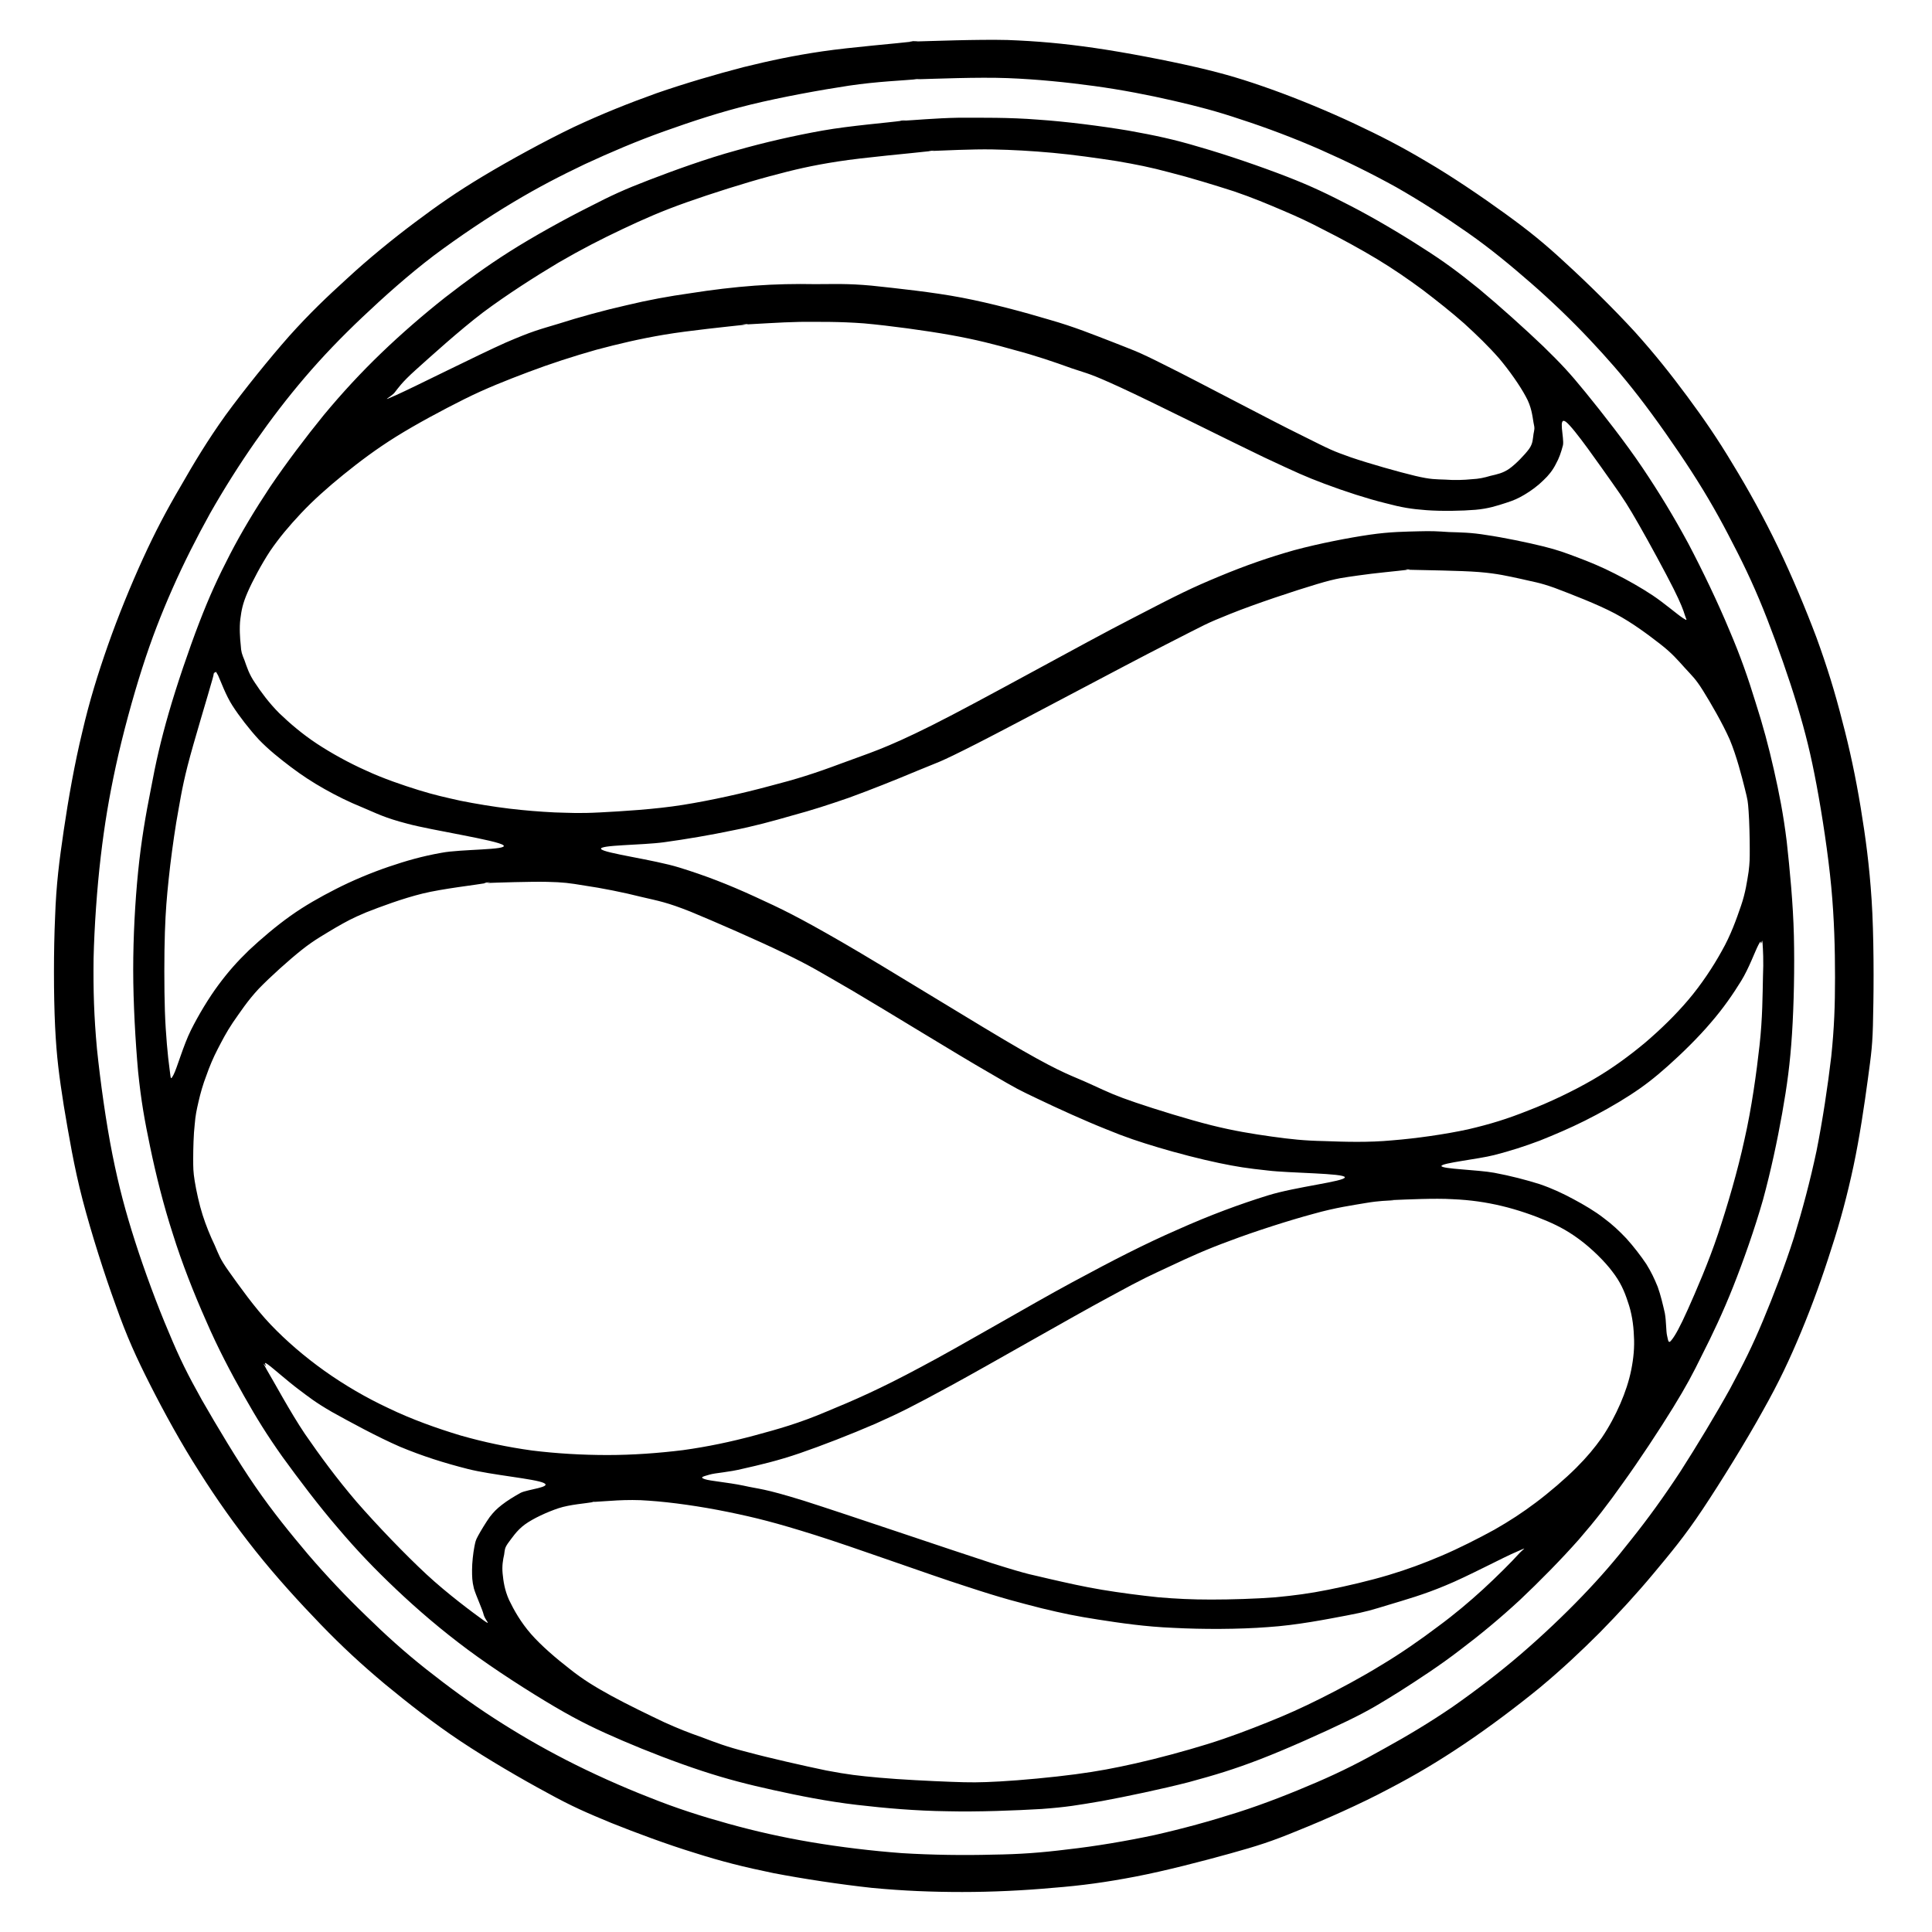
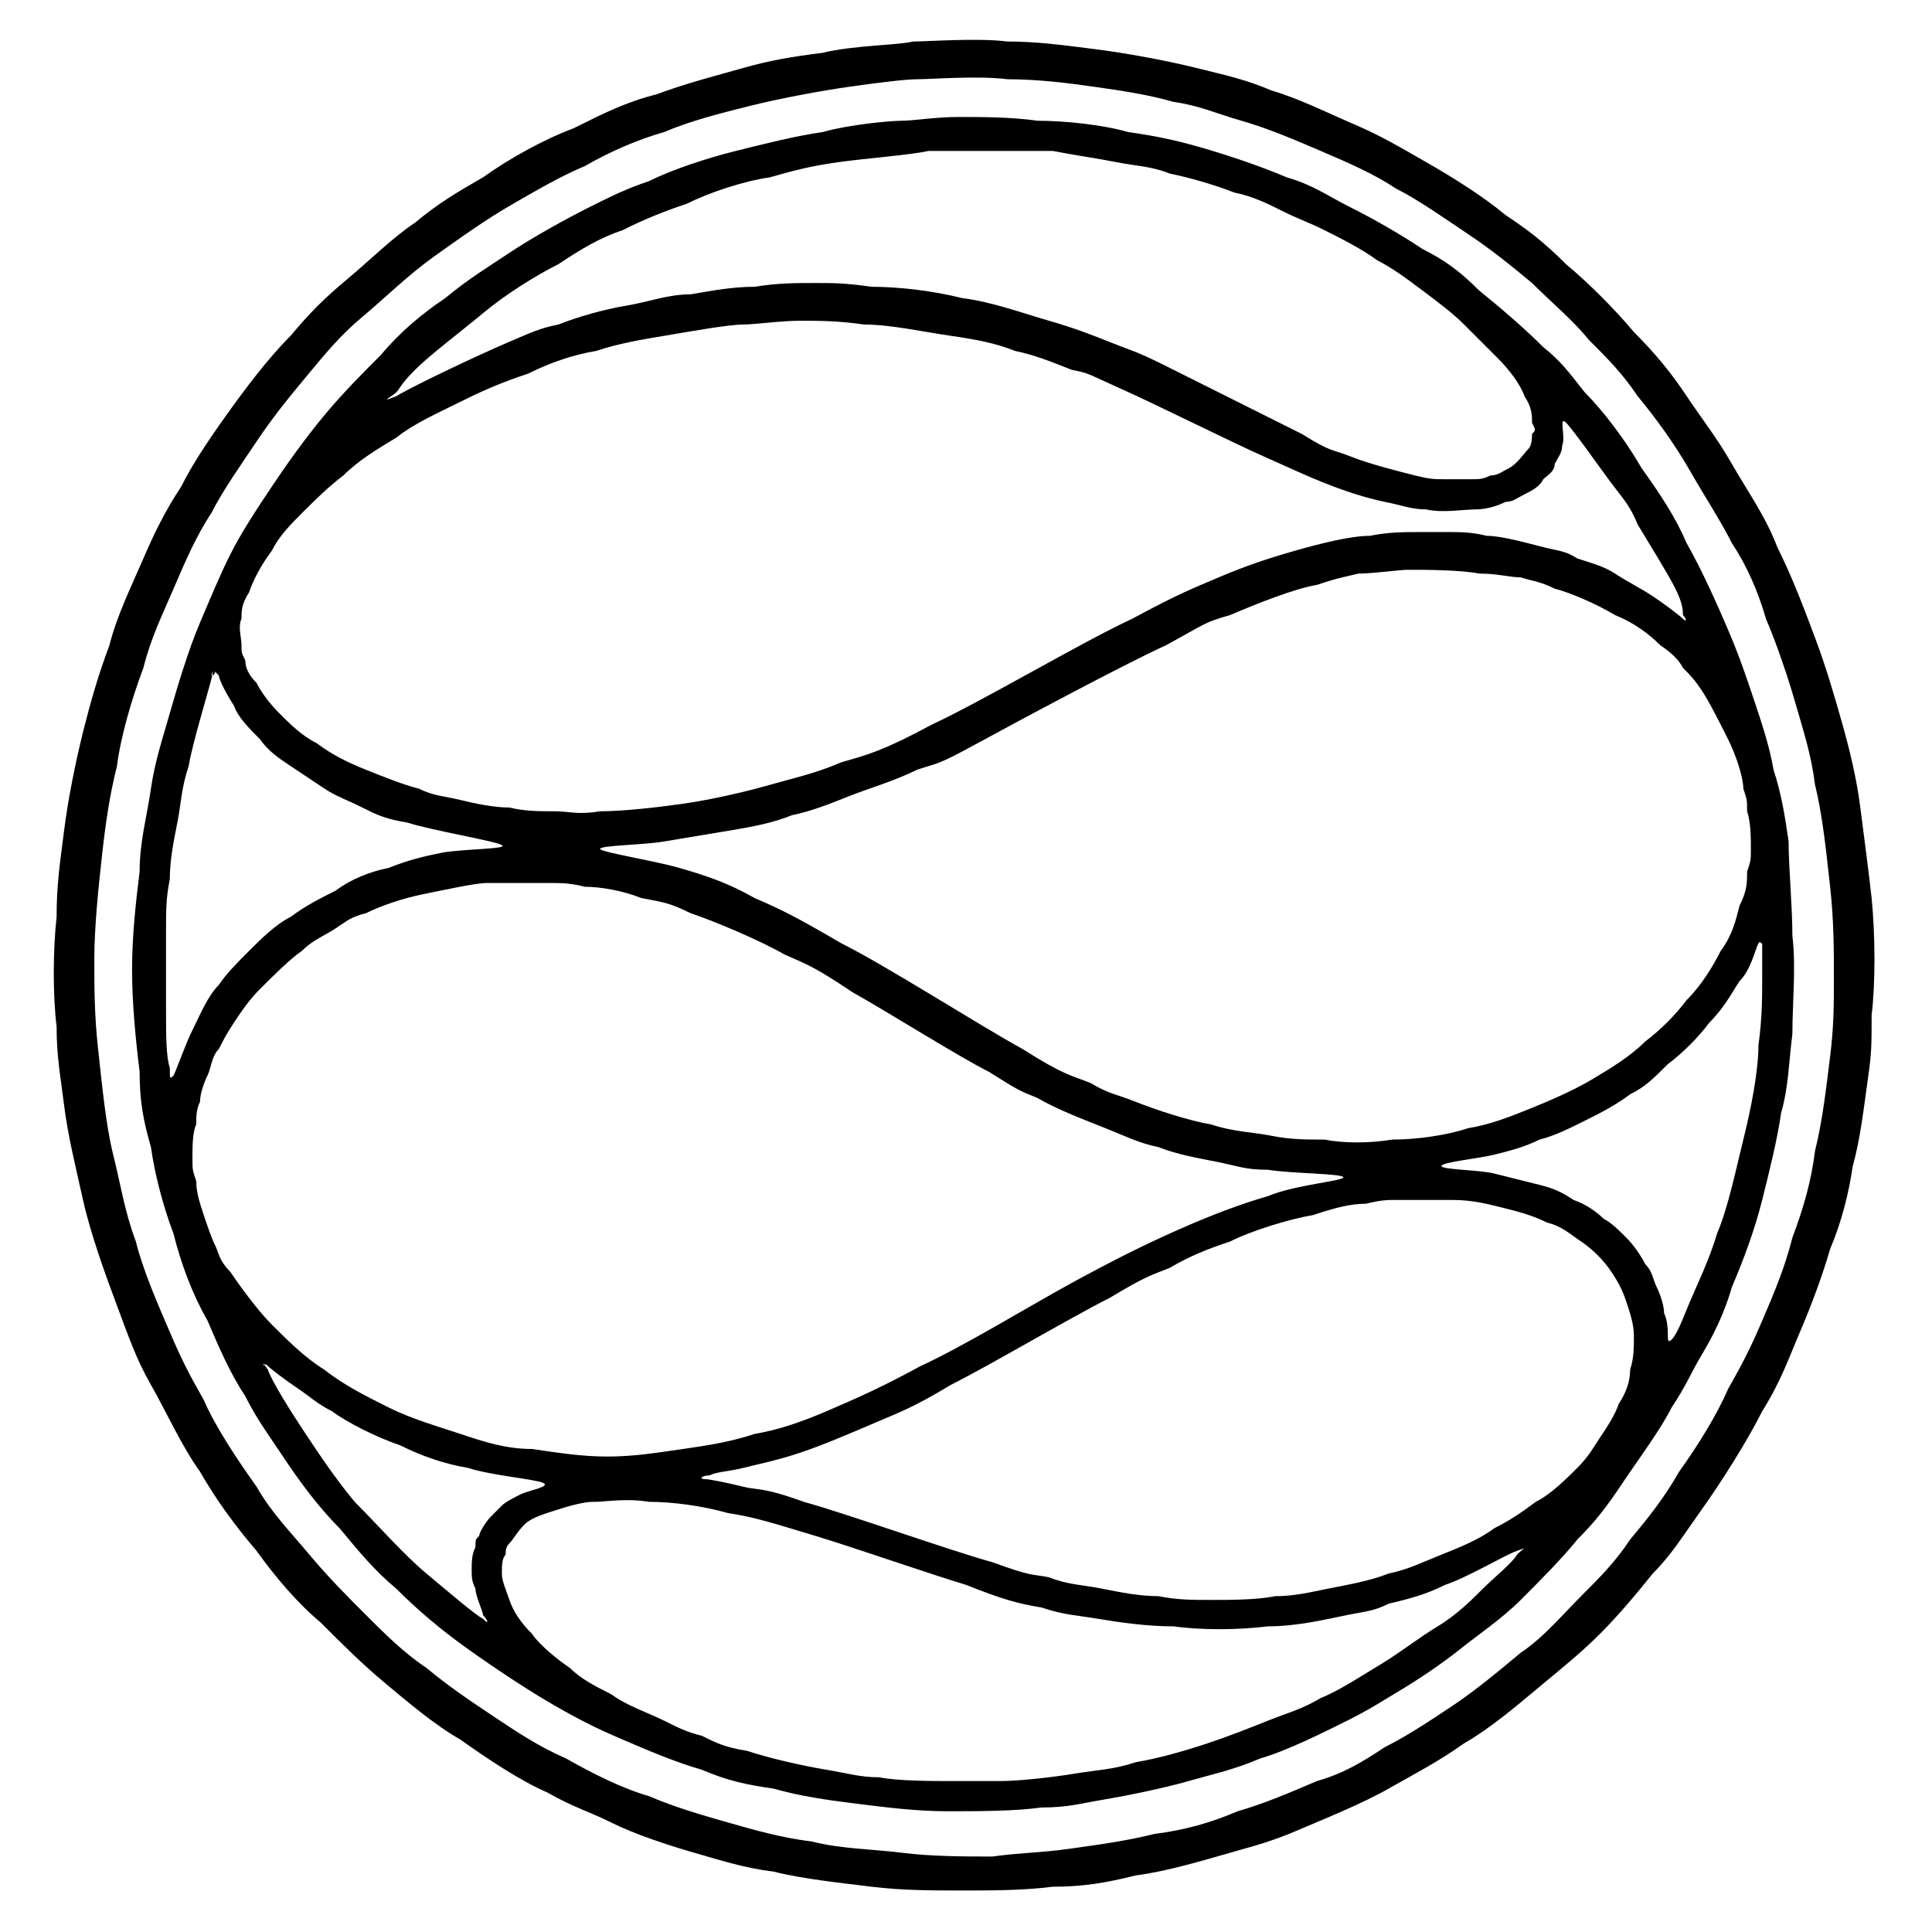
<svg xmlns="http://www.w3.org/2000/svg" viewBox="0 0 512 512">
-   <path fill="currentColor" fill-rule="evenodd" d="M242.3 11C246.5 10.9 259.1 10.4 267 10.6C274.9 10.9 281.7 11.5 290 12.7C298.3 13.9 309.2 16 317 17.8C324.8 19.6 330 21.2 337 23.7C344 26.2 352.2 29.6 359 32.8C365.8 36 371.3 38.8 378 42.8C384.7 46.7 392.8 52.2 399 56.7C405.2 61.2 409.3 64.5 415 69.8C420.7 75 427.9 82.1 433.3 88C438.6 93.9 442.8 99.2 447.1 105C451.4 110.8 455.2 116.3 459.2 123C463.3 129.7 467.5 137.3 471.2 145C474.9 152.7 478.5 161.3 481.4 169C484.2 176.7 486.3 183.5 488.2 191C490.2 198.5 491.8 206.1 493.1 214C494.4 221.9 495.4 229.3 496 238.5C496.6 247.6 496.6 261.1 496.4 269C496.3 276.9 495.9 279.3 495 286C494.1 292.7 492.8 301.5 491.2 309C489.6 316.5 487.7 323.7 485.3 331C483 338.3 480.3 345.8 477.3 353C474.3 360.2 471.5 366.2 467.1 374C462.8 381.8 456 392.8 451.2 400C446.4 407.2 442.7 411.6 438.2 417C433.7 422.4 429 427.5 424 432.6C419 437.6 414 442.3 408 447.3C402 452.2 394.7 457.7 388 462.2C381.3 466.7 375.3 470.3 368 474.1C360.7 478 351 482.3 344 485.1C337 488 333.2 489.2 326 491.2C318.8 493.2 308.8 495.8 301 497.3C293.2 498.8 286.7 499.7 279 500.3C271.3 501 263 501.4 255 501.4C247 501.4 239.3 501.1 231 500.3C222.7 499.4 212.8 497.9 205 496.4C197.2 494.8 191.2 493.3 184 491C176.8 488.8 168.5 485.7 162 483.1C155.5 480.4 151.7 478.8 145 475.1C138.3 471.5 129.2 466.2 122 461.4C114.8 456.6 108.2 451.4 102 446.3C95.8 441.1 90.7 436.4 85 430.5C79.3 424.6 73.1 417.8 67.7 411C62.3 404.2 57.4 397.3 52.8 390C48.1 382.7 43.5 374.3 39.8 367C36.1 359.7 33.6 354.2 30.7 346C27.7 337.8 24.2 326.8 21.9 318C19.6 309.2 18.2 300.7 16.9 293C15.7 285.3 15 280.3 14.6 272C14.2 263.7 14.2 251.7 14.6 243C14.9 234.3 15.7 228.2 16.9 220C18.1 211.8 19.8 202.2 21.8 194C23.7 185.8 25.9 178.7 28.6 171C31.3 163.3 34.7 155 37.9 148C41.1 141 44.1 135.3 47.8 129C51.4 122.7 55 116.7 59.8 110C64.7 103.3 71.4 95 76.7 89C82.1 83 86.5 78.8 92 73.8C97.5 68.7 104 63.4 110 58.9C116 54.4 121 50.9 128 46.7C135 42.5 144.3 37.4 152 33.7C159.7 30.1 166.5 27.4 174 24.7C181.5 22.1 189.7 19.7 197 17.8C204.3 16 210.5 14.7 218 13.6C225.5 12.5 237.9 11.5 242 11C246.1 10.6 238.2 11.1 242.3 11ZM243.4 21C247.4 20.9 259.2 20.4 267 20.7C274.8 21 282.7 21.8 290 22.8C297.3 23.8 304.5 25.2 311 26.7C317.5 28.2 322.5 29.5 329 31.7C335.5 33.8 343.2 36.7 350 39.7C356.8 42.7 363.5 46 370 49.6C376.5 53.3 383 57.5 389 61.7C395 65.9 400.3 70.3 405.7 75C411.1 79.7 416.6 85 421.3 90C426 95 429.7 99.2 434.2 105C438.7 110.8 444.1 118.5 448.3 125C452.5 131.5 455.9 137.5 459.2 144C462.6 150.5 465.5 156.8 468.3 164C471.1 171.2 474.1 179.7 476.3 187C478.5 194.3 479.9 200 481.4 208C482.9 216 484.5 226.5 485.3 235C486.1 243.5 486.3 251.5 486.3 259C486.3 266.5 486.1 272.3 485.3 280C484.4 287.7 483 297 481.4 305C479.7 313 477.7 320.5 475.4 328C473 335.5 470 343.3 467.2 350C464.4 356.7 462.1 361.3 458.5 368C454.8 374.7 449.6 383.3 445.3 390C440.9 396.7 436.7 402.5 432.3 408C428 413.5 424.2 417.9 419.3 423C414.4 428.1 408.7 433.5 403 438.4C397.3 443.3 391 448.1 385 452.3C379 456.4 373 460 367 463.3C361 466.7 355.5 469.5 349 472.3C342.5 475.1 335.2 478 328 480.3C320.8 482.6 313.5 484.6 306 486.3C298.5 487.9 290.2 489.3 283 490.1C275.8 491 270.3 491.4 263 491.5C255.7 491.7 247 491.6 239 491.1C231 490.5 222.7 489.5 215 488.2C207.3 486.9 200.2 485.3 193 483.3C185.8 481.3 179.2 479.2 172 476.3C164.8 473.5 156.8 469.9 150 466.4C143.2 462.9 137.2 459.4 131 455.4C124.8 451.4 118.7 446.9 113 442.4C107.3 437.9 102.2 433.3 97 428.2C91.8 423.2 86.6 417.7 81.7 412C76.9 406.3 72.4 400.8 67.7 394C63 387.2 57.4 377.8 53.5 371C49.7 364.2 47.6 360 44.7 353C41.7 346 38.3 336.8 35.8 329C33.3 321.2 31.5 314.5 29.8 306C28.1 297.5 26.6 286.7 25.7 278C24.9 269.3 24.7 262.5 24.8 254C25 245.5 25.7 235.5 26.7 227C27.7 218.5 28.9 211.3 30.7 203C32.5 194.7 35.2 184.8 37.7 177C40.2 169.2 42.7 162.8 45.7 156C48.7 149.2 52.1 142.5 55.7 136C59.4 129.5 63.5 123 67.7 117C71.9 111 76.1 105.5 80.8 100C85.5 94.5 90.4 89.4 96.1 84C101.8 78.6 108.3 72.8 115 67.7C121.7 62.7 129.3 57.6 136 53.6C142.7 49.6 148.3 46.7 155 43.5C161.7 40.4 168.7 37.4 176 34.8C183.3 32.2 190.8 29.7 199 27.7C207.2 25.7 217.7 23.8 225 22.7C232.3 21.6 239.9 21.3 243 21C246.1 20.8 239.4 21.1 243.4 21ZM239.2 32C241.7 31.9 248 31.3 254 31.2C260 31.2 267.5 31.1 275 31.7C282.5 32.2 291.8 33.4 299 34.6C306.2 35.9 311 36.9 318 39C325 41 334.3 44.2 341 46.8C347.7 49.4 352 51.5 358 54.6C364 57.7 371.3 62 377 65.7C382.7 69.3 386.7 72.3 392 76.6C397.3 81 404.3 87.3 409 91.8C413.7 96.4 415.8 98.6 420.2 104C424.6 109.4 430.8 117.3 435.3 124C439.8 130.7 443.5 136.8 447.4 144C451.2 151.2 455.4 160 458.3 167C461.3 174 463.3 179.8 465.2 186C467.2 192.2 468.7 197.8 470.1 204C471.5 210.2 472.6 215.7 473.5 223C474.3 230.3 475.2 239.5 475.4 248C475.6 256.5 475.4 266.2 474.9 274C474.4 281.8 473.6 287.7 472.3 295C471 302.3 469.3 310.3 467.2 318C465 325.7 462 334.2 459.3 341C456.6 347.8 453.8 353.7 451.1 359C448.5 364.3 446.9 367.3 443.4 373C439.9 378.7 434.3 387.2 430.1 393C426 398.8 422.9 402.8 418.4 408C413.8 413.2 408 419.1 402.8 424C397.5 428.9 392.3 433.2 387 437.2C381.7 441.3 376 445 371 448.2C366 451.3 363.2 453.1 357 456.1C350.8 459.1 341 463.5 334 466.2C327 468.9 322 470.4 315 472.3C308 474.1 298.5 476.1 292 477.3C285.5 478.4 282.8 478.9 276 479.4C269.2 479.8 259.2 480.2 251 480C242.8 479.9 234.7 479.2 227 478.3C219.3 477.4 211.8 475.9 205 474.4C198.2 472.9 192.7 471.5 186 469.3C179.3 467.1 171.5 464.1 165 461.3C158.5 458.5 153.8 456.3 147 452.3C140.2 448.3 131 442.4 124 437.2C117 432 110.7 426.6 105 421.2C99.3 415.8 94.6 410.9 89.6 405C84.5 399.1 79 391.8 74.8 386C70.7 380.2 68.1 376 64.7 370C61.3 364 57.7 357.2 54.6 350C51.4 342.8 48.2 334.7 45.8 327C43.3 319.3 41.3 311.2 39.8 304C38.3 296.8 37.4 291.8 36.6 284C35.9 276.2 35.3 265.8 35.3 257C35.3 248.2 35.8 239 36.6 231C37.4 223 38.6 216 40 209C41.3 202 42.6 196.3 44.7 189C46.8 181.7 50.1 172 52.8 165C55.5 158 57.8 153 60.9 147C64 141 67.5 135.2 71.6 129C75.8 122.8 81 115.9 85.8 110C90.7 104.1 95.6 98.8 101 93.6C106.4 88.4 112.3 83.3 118 78.8C123.7 74.4 128.7 70.7 135 66.7C141.3 62.7 149.8 58 156 54.9C162.2 51.7 165.5 50.2 172 47.7C178.5 45.2 187.3 42 195 39.9C202.7 37.7 210.7 35.9 218 34.6C225.3 33.3 235.5 32.5 239 32C242.5 31.6 236.7 32.1 239.2 32ZM247 40C249.8 39.9 257.7 39.5 263 39.6C268.3 39.7 273.5 40 279 40.5C284.5 41 290.8 41.9 296 42.7C301.2 43.6 304.8 44.3 310 45.7C315.2 47 322 49.1 327 50.7C332 52.4 336 54.1 340 55.8C344 57.5 346.8 58.8 351 61C355.2 63.1 360.7 66.1 365 68.7C369.3 71.3 373.2 74 377 76.8C380.8 79.7 384.6 82.7 388 85.7C391.4 88.8 394.5 91.8 397.3 95C400 98.2 402.8 102.2 404.3 105C405.9 107.8 406.1 110.3 406.4 112C406.8 113.7 406.6 113.8 406.4 115C406.2 116.2 406.3 117.5 405.2 119C404.1 120.5 401.7 123 400 124.2C398.3 125.4 396.7 125.7 395 126.1C393.3 126.6 392 126.9 390 127C388 127.2 385.5 127.3 383 127.1C380.5 127 379.2 127.1 375 126.1C370.8 125.1 363 122.9 358 121.2C353 119.4 353.2 119.5 345 115.4C336.8 111.4 317.3 101 309 96.9C300.7 92.7 300.2 92.8 295 90.7C289.8 88.7 284.7 86.6 278 84.7C271.3 82.7 262.8 80.4 255 78.9C247.2 77.4 237.5 76.4 231 75.7C224.5 75.1 221.2 75.3 216 75.3C210.8 75.2 205.5 75.3 200 75.7C194.5 76.1 188.7 76.8 183 77.7C177.3 78.5 171.8 79.5 166 80.9C160.2 82.2 153.3 84.1 148 85.8C142.7 87.4 141.2 87.7 134 90.8C126.8 94 109.9 102.5 105 104.7C100.1 106.9 103.8 105.1 104.6 104C105.5 102.9 106.3 101.5 110.2 98C114.1 94.5 121.7 87.6 128 82.8C134.3 78.1 141.8 73.3 148 69.6C154.2 66 159.3 63.4 165 60.7C170.7 58 175.5 55.9 182 53.6C188.5 51.3 197.3 48.5 204 46.7C210.7 44.9 215 43.9 222 42.8C229 41.7 241.8 40.6 246 40.1C250.2 39.7 244.1 40.1 247 40ZM197.4 86C199.9 85.9 206.7 85.4 212 85.3C217.3 85.3 222.3 85.2 229 85.7C235.7 86.3 245.3 87.6 252 88.8C258.7 90 263.7 91.3 269 92.8C274.3 94.2 279.3 95.9 284 97.6C288.7 99.2 288.5 98.8 297 102.7C305.5 106.6 326 116.9 335 121.2C344 125.4 345.7 126.2 351 128.2C356.3 130.2 362.5 132.2 367 133.3C371.5 134.5 374 134.9 378 135.2C382 135.5 387.5 135.4 391 135.1C394.5 134.8 396.8 134 399 133.3C401.2 132.6 402.3 132.1 404 131.1C405.7 130.1 407.6 128.7 409 127.3C410.4 126 411.5 124.6 412.3 123C413.2 121.4 413.7 119.9 414.2 118C414.6 116.1 412.8 110.2 415 111.8C417.2 113.5 424.1 123.5 427.3 128C430.5 132.5 431.6 134.3 434.3 139C437 143.7 441.5 152 443.5 156C445.5 160 446.1 161.7 446.5 163C446.9 164.3 447.4 164.7 446 163.8C444.6 162.9 441 159.8 438 157.8C435 155.8 431.3 153.7 427.9 152C424.6 150.3 421.2 148.9 418 147.7C414.8 146.5 413 145.8 409 144.8C405 143.8 398.2 142.4 394 141.8C389.8 141.1 387 141.1 384 141C381 140.8 379.5 140.7 376 140.8C372.5 140.9 368.5 140.9 363 141.7C357.5 142.5 349.7 144 343 145.8C336.3 147.7 330.2 149.8 323 152.8C315.8 155.8 312.7 157.3 300 163.9C287.3 170.4 259.8 185.8 247 192.2C234.2 198.6 230.2 199.6 223 202.3C215.8 205 211 206.5 204 208.3C197 210.2 188.5 212.1 181 213.3C173.5 214.5 164.7 215 159 215.3C153.3 215.6 151 215.4 147 215.3C143 215.1 139.2 214.8 135 214.3C130.8 213.8 126 213 122 212.2C118 211.3 115.2 210.7 111 209.4C106.8 208.1 101.5 206.3 97 204.2C92.5 202.2 87.8 199.6 84 197.1C80.2 194.6 76.8 191.7 74 189C71.3 186.3 69.1 183.3 67.6 181C66 178.7 65.4 176.7 64.8 175C64.1 173.3 63.9 172.8 63.8 171C63.6 169.2 63.4 166.3 63.7 164C64 161.7 64.3 160 65.6 157C66.9 154 69.3 149.5 71.6 146C74 142.5 76.6 139.4 79.8 136C83 132.6 86.8 129.2 91 125.8C95.2 122.4 99.7 119 105 115.7C110.3 112.4 117.2 108.7 123 105.8C128.8 102.9 134.2 100.8 140 98.6C145.8 96.4 152 94.4 158 92.7C164 91.1 169.5 89.8 176 88.7C182.5 87.6 193.4 86.5 197 86.1C200.6 85.6 194.9 86.1 197.4 86ZM373.6 151C376.8 151.1 387.1 151.2 392 151.6C396.9 152 399.7 152.7 403 153.4C406.3 154.2 407.8 154.3 412 155.8C416.2 157.4 423.3 160.1 428 162.6C432.7 165.1 436.9 168.3 440 170.7C443.1 173.1 444.6 174.9 446.5 177C448.4 179.1 449.3 179.8 451.3 183C453.3 186.2 456.5 191.7 458.4 196C460.2 200.3 461.6 205.8 462.4 209C463.2 212.2 463.2 212.3 463.4 215C463.6 217.7 463.7 222.3 463.7 225C463.7 227.7 463.7 228.5 463.4 231C463 233.5 462.6 236.5 461.4 240C460.2 243.5 458.7 247.8 456.3 252C454 256.2 450.8 261 447.4 265C444 269 440.2 272.7 436 276.3C431.8 279.8 427.2 283.2 422 286.2C416.8 289.2 410.5 292.2 405 294.3C399.5 296.5 395 297.9 389 299.3C383 300.6 375.3 301.7 369 302.2C362.7 302.8 356.3 302.6 351 302.4C345.7 302.3 342 301.9 337 301.2C332 300.5 327 299.7 321 298.2C315 296.7 306.3 294 301 292.2C295.7 290.4 294 289.6 289 287.3C284 285 282 284.7 271 278.4C260 272.1 234.8 256.4 223 249.6C211.2 242.8 207.2 240.9 200 237.6C192.8 234.3 186.8 232 180 229.9C173.2 227.8 160 226.1 159.3 225C158.6 223.9 170.2 224 176 223.2C181.8 222.4 188.3 221.3 194 220.1C199.7 219 204.8 217.6 210 216.1C215.2 214.7 219.5 213.3 225 211.4C230.5 209.4 237.3 206.7 243 204.3C248.7 201.9 248 202.6 259 197C270 191.4 297.8 176.5 309 170.8C320.2 165.1 319.3 165.4 326 162.7C332.7 160 343.3 156.5 349 154.8C354.7 153.1 356 153.1 360 152.5C364 151.9 370.7 151.3 373 151C375.3 150.8 370.5 150.9 373.6 151ZM56.5 179C56.6 178.7 56.8 178.2 57 178.2C57.2 178.2 57 177.5 57.8 179C58.5 180.5 59.8 184.2 61.6 187C63.4 189.8 66.1 193.3 68.6 196C71.2 198.7 74.1 201 77 203.2C79.9 205.4 82.8 207.3 86 209.1C89.2 210.9 92.4 212.5 96.1 214C99.7 215.5 101.8 216.7 108 218.3C114.2 220 131.9 222.7 133.4 224C134.9 225.3 122.1 225 117 226C111.9 226.9 107.7 228.1 103 229.7C98.3 231.3 93.3 233.4 89 235.6C84.7 237.8 80.8 240 77 242.7C73.2 245.4 69.2 248.8 66 251.8C62.8 254.9 60.5 257.5 57.9 261C55.3 264.5 52.6 269 50.6 273C48.6 277 46.9 283.1 46 284.8C45.1 286.5 45.3 285.8 44.9 283C44.5 280.2 43.9 274 43.7 268C43.5 262 43.5 252.8 43.7 247C43.9 241.2 44.2 237.8 44.7 233C45.2 228.2 45.9 223 46.7 218C47.6 213 48.1 209.3 49.7 203C51.3 196.7 55.2 184 56.3 180C57.4 176 56.4 179.3 56.5 179ZM129.1 234C131.7 233.9 140.7 233.6 145 233.7C149.3 233.8 150.8 234 155 234.7C159.2 235.3 165.3 236.5 170 237.7C174.7 238.8 176.7 239.1 183 241.6C189.3 244.2 200.8 249.2 208 252.7C215.2 256.2 217 257.4 226 262.6C235 267.9 253.8 279.5 262 284.2C270.2 289 269.8 288.7 275 291.2C280.2 293.7 287.7 297.1 293 299.2C298.3 301.4 302 302.6 307 304.1C312 305.6 318.2 307.2 323 308.2C327.8 309.2 330.4 309.6 336 310.2C341.6 310.9 356.4 310.9 356.4 312C356.4 313.1 343.4 314.5 336 316.8C328.6 319.1 320.7 322 312 325.9C303.3 329.7 295.3 333.8 284 339.9C272.7 346 254.8 356.6 244 362.3C233.2 368.1 226.3 371.1 219 374.1C211.7 377.2 206.3 378.7 200 380.4C193.7 382.1 187.5 383.4 181 384.3C174.5 385.1 167.7 385.6 161 385.6C154.3 385.6 147.5 385.2 141 384.4C134.5 383.5 128.3 382.2 122 380.4C115.7 378.5 109 376.1 103 373.2C97 370.4 91.2 367 86 363.3C80.8 359.6 75.9 355.4 71.7 351C67.5 346.6 63.2 340.5 60.7 337C58.2 333.5 58 332.5 56.9 330C55.7 327.5 54.6 324.8 53.7 322C52.8 319.2 52 315.5 51.6 313C51.2 310.5 51.2 309.5 51.2 307C51.2 304.5 51.3 300.5 51.6 298C51.8 295.5 52.1 294.2 52.6 292C53.1 289.8 53.8 287.3 54.7 285C55.5 282.7 56.5 280.3 57.7 278C58.9 275.7 59.9 273.7 61.7 271C63.6 268.3 65.6 265.2 68.6 262C71.7 258.8 76.6 254.4 80 251.7C83.4 249 86.2 247.5 89 245.8C91.8 244.2 93.2 243.4 97 241.8C100.8 240.3 106.7 238.1 112 236.8C117.3 235.5 126.2 234.5 129 234C131.8 233.5 126.4 234.1 129.1 234ZM466.7 250C466.9 249.9 467 248.5 467.1 250C467.2 251.5 467.4 254.5 467.2 259C467.1 263.5 467.1 269.8 466.3 277C465.5 284.2 464.2 293.7 462.3 302C460.5 310.3 457.8 319.5 455.3 327C452.8 334.5 449.4 342.3 447.3 347C445.2 351.7 443.9 354 443 355.1C442.1 356.3 442.1 355.2 441.8 354C441.5 352.8 441.6 350.2 441.2 348C440.7 345.8 440.1 343.2 439.3 341C438.4 338.8 437.6 337.1 436.3 335C434.9 332.9 432.9 330.3 431 328.2C429.1 326.2 427.3 324.5 425 322.8C422.7 321 419.8 319.3 417 317.8C414.2 316.3 411.5 315 408 313.8C404.5 312.7 400.3 311.6 396 310.8C391.7 310 382 309.8 382 309C382 308.2 391.7 307.2 396 306.1C400.3 305 404 303.8 408 302.3C412 300.7 416 299 420 297C424 295 428.3 292.6 432 290.2C435.7 287.8 438.4 285.7 442 282.5C445.6 279.3 450.2 274.8 453.4 271C456.7 267.2 459.3 263.4 461.4 260C463.5 256.6 465.1 252.1 466 250.4C466.9 248.7 466.5 250.1 466.7 250ZM369.7 318C372.3 317.9 380.3 317.5 385 317.8C389.7 318 393.8 318.6 398 319.6C402.2 320.6 406.5 322.1 410 323.6C413.5 325.1 416.1 326.6 419 328.8C421.9 331 425.3 334.3 427.3 337C429.4 339.7 430.5 342.2 431.4 345C432.4 347.8 432.9 351 433 354C433.2 357 432.9 360 432.3 363C431.7 366 430.7 369 429.4 372C428.1 375 426.4 378.2 424.5 381C422.5 383.8 420.6 386.1 417.7 389C414.8 391.9 410.6 395.5 407 398.2C403.4 400.9 400.2 403 396 405.4C391.8 407.7 386.7 410.3 382 412.3C377.3 414.3 373 415.9 368 417.4C363 418.9 357 420.3 352 421.3C347 422.3 343.2 422.8 338 423.3C332.8 423.7 326.2 423.9 321 423.9C315.8 423.9 311.8 423.7 307 423.3C302.2 422.8 296.8 422.1 292 421.3C287.2 420.5 282.8 419.5 278 418.4C273.2 417.2 273.8 417.7 263 414.3C252.2 410.8 224 401.2 213 397.7C202 394.3 201.4 394.7 197 393.7C192.6 392.8 188.3 392.5 186.8 392C185.3 391.5 186.3 391.3 188 390.8C189.7 390.3 193 390.2 197 389.2C201 388.3 206.2 387.1 212 385.1C217.8 383.1 225.3 380.2 232 377.3C238.7 374.3 241.7 372.8 252 367.2C262.3 361.6 284.3 348.9 294 343.7C303.7 338.4 304.7 338.1 310 335.6C315.3 333.1 319.7 331.1 326 328.8C332.3 326.4 342 323.3 348 321.7C354 320 358.5 319.4 362 318.8C365.5 318.2 367.7 318.2 369 318.1C370.3 318 367 318.1 369.7 318ZM70.5 362C70.5 361.8 69.6 360.6 71 361.6C72.4 362.6 76.2 366 79 368.1C81.8 370.2 83.5 371.6 88 374.2C92.5 376.7 100 380.8 106 383.4C112 385.9 117.7 387.7 124 389.3C130.3 390.9 141.8 391.9 144.1 393C146.4 394.1 139.8 394.7 138 395.6C136.2 396.6 134.4 397.7 133 398.8C131.6 399.9 130.9 400.6 129.8 402C128.8 403.4 127.4 405.7 126.7 407C126 408.3 126 408.5 125.7 410C125.4 411.5 125.1 414.2 125.1 416C125.1 417.8 125.1 419 125.6 421C126.2 423 127.9 426.6 128.2 428C128.6 429.4 130.5 431.1 128 429.3C125.5 427.5 118.6 422.4 113 417.2C107.4 412 99.9 404.2 94.5 398C89.2 391.8 84.8 385.8 80.8 380C76.9 374.2 72.5 366 70.7 363C69 360 70.4 362.2 70.5 362ZM157.7 398C160.2 397.9 166.1 397.2 172 397.7C177.9 398.1 185.7 399.2 193 400.7C200.3 402.2 205.5 403.5 216 406.8C226.5 410.1 246 417.2 256 420.4C266 423.7 270.2 424.7 276 426.2C281.8 427.6 285.2 428.3 291 429.2C296.8 430.1 303.5 431.1 311 431.4C318.5 431.8 328.3 431.8 336 431.2C343.7 430.7 351.7 429.1 357 428.1C362.3 427.1 363.7 426.6 368 425.3C372.3 424 377.3 422.6 383 420.2C388.7 417.9 398.8 412.5 402 411.2C405.2 409.8 403.8 410.3 402.3 412C400.8 413.7 396.5 418 393 421.2C389.5 424.4 385.5 427.8 381 431.1C376.5 434.5 371.2 438.2 366 441.3C360.8 444.5 355 447.6 350 450.1C345 452.6 341 454.4 336 456.4C331 458.4 325.8 460.4 320 462.2C314.2 464 306.8 466 301 467.3C295.2 468.6 291 469.4 285 470.2C279 471 270.5 471.8 265 472.1C259.5 472.4 257.3 472.4 252 472.2C246.7 472 238.5 471.6 233 471.1C227.5 470.6 224.8 470.3 219 469.2C213.2 468 203.5 465.8 198 464.3C192.5 462.9 189.7 461.8 186 460.4C182.3 459.1 180 458.2 176 456.4C172 454.5 166.2 451.7 162 449.4C157.8 447.1 154.5 445.1 151 442.3C147.5 439.6 143.4 436.1 140.7 433C138 429.9 136.2 426.7 134.9 424C133.7 421.3 133.4 419 133.2 417C133 415 133.3 413.3 133.6 412C133.8 410.7 133.7 410.3 134.6 409C135.6 407.7 136.9 405.6 139.1 404C141.3 402.4 145 400.7 148 399.7C151 398.7 155.4 398.4 157 398.1C158.6 397.8 155.2 398.1 157.7 398Z" />
+   <path fill="currentColor" fill-rule="evenodd" d="m242 11c4 0 17-1 25 0c8 0 15 1 23 2c8 1 19 3 27 5c8 2 13 3 20 6c7 2 15 6 22 9c7 3 12 6 19 10c7 4 15 9 21 14c6 4 10 7 16 13c6 5 13 12 18 18c6 6 10 11 14 17c4 6 8 11 12 18c4 7 9 14 12 22c4 8 7 16 10 24c3 8 5 15 7 22c2 7 4 15 5 23c1 8 2 15 3 24c1 10 1 23 0 31c0 8 0 10-1 17c-1 7-2 16-4 23c-1 7-3 15-6 22c-2 7-5 15-8 22c-3 7-5 13-10 21c-4 8-11 19-16 26c-5 7-8 12-13 17c-4 5-9 11-14 16c-5 5-10 9-16 14c-6 5-13 11-20 15c-7 5-13 8-20 12c-7 4-17 8-24 11c-7 3-11 4-18 6c-7 2-17 5-25 6c-8 2-14 3-22 3c-8 1-16 1-24 1c-8 0-16 0-24-1c-8-1-18-2-26-4c-8-1-14-3-21-5c-7-2-16-5-22-8c-6-3-10-4-17-8c-7-3-16-9-23-14c-7-4-14-10-20-15c-6-5-11-10-17-16c-6-5-12-12-17-19c-6-7-11-14-15-21c-5-7-9-16-13-23c-4-7-6-13-9-21c-3-8-7-19-9-28c-2-9-4-17-5-25c-1-8-2-13-2-21c-1-8-1-20 0-29c0-9 1-15 2-23c1-8 3-18 5-26c2-8 4-15 7-23c2-8 6-16 9-23c3-7 6-13 10-19c3-6 7-12 12-19c5-7 11-15 17-21c5-6 9-10 15-15c6-5 12-11 18-15c6-5 11-8 18-12c7-5 16-10 24-13c8-4 14-7 22-9c8-3 16-5 23-7c7-2 13-3 21-4c8-2 20-2 24-3c4 0-4 0 0 0zm1 10c4 0 16-1 24 0c8 0 16 1 23 2c7 1 14 2 21 4c7 1 11 3 18 5c7 2 14 5 21 8c7 3 14 6 20 10c6 3 13 8 19 12c6 4 11 8 17 13c5 5 11 10 15 15c5 5 9 9 13 15c5 6 10 13 14 20c4 7 8 13 11 19c4 6 7 13 9 20c3 7 6 16 8 23c2 7 4 13 5 21c2 8 3 18 4 27c1 9 1 17 1 24c0 7 0 13-1 21c-1 8-2 17-4 25c-1 8-3 15-6 23c-2 8-5 15-8 22c-3 7-5 11-9 18c-3 7-8 15-13 22c-4 7-8 12-13 18c-4 6-8 10-13 15c-5 5-10 11-16 15c-6 5-12 10-18 14c-6 4-12 8-18 11c-6 4-11 7-18 9c-7 3-14 6-21 8c-7 3-14 5-22 6c-8 2-16 3-23 4c-7 1-13 1-20 2c-7 0-16 0-24-1c-8-1-16-1-24-3c-8-1-15-3-22-5c-7-2-14-4-21-7c-7-2-15-6-22-10c-7-3-13-7-19-11c-6-4-12-8-18-13c-6-4-11-9-16-14c-5-5-10-10-15-16c-5-6-10-11-14-18c-5-7-11-16-14-23c-4-7-6-11-9-18c-3-7-7-16-9-24c-3-8-4-15-6-23c-2-8-3-19-4-28c-1-9-1-16-1-24c0-8 1-18 2-27c1-9 2-16 4-24c1-8 4-18 7-26c2-8 5-14 8-21c3-7 6-14 10-20c3-6 8-13 12-19c4-6 8-11 13-17c5-6 9-11 15-16c6-5 12-11 19-16c7-5 14-10 21-14c7-4 12-7 19-10c7-4 14-7 21-9c7-3 15-5 23-7c8-2 19-4 26-5c7-1 15-2 18-2c3 0-4 0 0 0zm-4 11c3 0 9-1 15-1c6 0 14 0 21 1c7 0 17 1 24 3c7 1 12 2 19 4c7 2 16 5 23 8c7 2 11 5 17 8c6 3 13 7 19 11c6 3 10 6 15 11c5 4 12 10 17 15c5 4 7 7 11 12c5 5 11 13 15 20c5 7 9 13 12 20c4 7 8 16 11 23c3 7 5 13 7 19c2 6 4 12 5 18c2 6 3 12 4 19c0 7 1 17 1 25c1 8 0 18 0 26c-1 8-1 14-3 21c-1 7-3 15-5 23c-2 8-5 16-8 23c-2 7-5 13-8 18c-3 5-4 8-8 14c-3 6-9 14-13 20c-4 6-7 10-12 15c-4 5-10 11-15 16c-5 5-11 9-16 13c-5 4-11 8-16 11c-5 3-8 5-14 8c-6 3-16 8-23 10c-7 3-12 4-19 6c-7 2-17 4-23 5c-6 1-9 2-16 2c-7 1-17 1-25 1c-8 0-16-1-24-2c-8-1-15-2-22-4c-7-1-12-2-19-5c-7-2-14-5-21-8c-7-3-11-5-18-9c-7-4-16-10-23-15c-7-5-13-10-19-16c-6-5-10-10-15-16c-6-6-11-13-15-19c-4-6-7-10-10-16c-4-6-7-13-10-20c-4-7-7-15-9-23c-3-8-5-16-6-23c-2-7-3-12-3-20c-1-8-2-18-2-27c0-9 1-18 2-26c0-8 2-15 3-22c1-7 3-13 5-20c2-7 5-17 8-24c3-7 5-12 8-18c3-6 7-12 11-18c4-6 9-13 14-19c5-6 10-11 15-16c5-6 11-11 17-15c6-5 11-8 17-12c6-4 15-9 21-12c6-3 10-5 16-7c6-3 15-6 23-8c8-2 16-4 23-5c7-2 18-3 21-3c3 0-2 0 0 0zm8 8c3 0 11 0 16 0c5 0 11 0 16 0c5 1 12 2 17 3c5 1 9 1 14 3c5 1 12 3 17 5c5 1 9 3 13 5c4 2 7 3 11 5c4 2 10 5 14 8c4 2 8 5 12 8c4 3 8 6 11 9c3 3 6 6 9 9c3 3 6 7 7 10c2 3 2 5 2 7c1 2 1 2 0 3c0 1 0 3-1 4c-1 1-3 4-5 5c-2 1-3 2-5 2c-2 1-3 1-5 1c-2 0-4 0-7 0c-3 0-4 0-8-1c-4-1-12-3-17-5c-5-2-5-1-13-6c-8-4-28-14-36-18c-8-4-9-4-14-6c-5-2-10-4-17-6c-7-2-15-5-23-6c-8-2-17-3-24-3c-7-1-10-1-15-1c-5 0-10 0-16 1c-6 0-11 1-17 2c-6 0-11 2-17 3c-6 1-13 3-18 5c-5 1-7 2-14 5c-7 3-24 11-29 14c-5 2-1 0 0-1c1-1 1-2 5-6c4-4 12-10 18-15c6-5 14-10 20-13c6-4 11-7 17-9c6-3 11-5 17-7c6-3 15-6 22-7c7-2 11-3 18-4c7-1 20-2 24-3c4 0-2 0 1 0zm-50 46c3 0 10-1 15-1c5 0 10 0 17 1c7 0 16 2 23 3c7 1 12 2 17 4c5 1 10 3 15 5c5 1 4 1 13 5c9 4 29 14 38 18c9 4 11 5 16 7c5 2 11 4 16 5c5 1 7 2 11 2c4 1 10 0 13 0c3 0 6-1 8-2c2 0 3-1 5-2c2-1 4-2 5-4c1-1 3-2 3-4c1-2 2-3 2-5c1-2-1-8 1-6c2 2 9 12 12 16c3 4 5 6 7 11c3 5 8 13 10 17c2 4 2 6 2 7c1 1 1 2 0 1c-1-1-5-4-8-6c-3-2-7-4-10-6c-3-2-7-3-10-4c-3-2-5-2-9-3c-4-1-11-3-15-3c-4-1-7-1-10-1c-3 0-4 0-8 0c-4 0-8 0-13 1c-5 0-13 2-20 4c-7 2-13 4-20 7c-7 3-10 4-23 11c-13 6-40 22-53 28c-13 7-17 8-24 10c-7 3-12 4-19 6c-7 2-16 4-23 5c-7 1-16 2-22 2c-6 1-8 0-12 0c-4 0-8 0-12-1c-4 0-9-1-13-2c-4-1-7-1-11-3c-4-1-9-3-14-5c-5-2-9-4-13-7c-4-2-7-5-10-8c-3-3-5-6-6-8c-2-2-3-4-3-6c-1-2-1-2-1-4c0-2-1-5 0-7c0-2 0-4 2-7c1-3 3-7 6-11c2-4 5-7 8-10c3-3 7-7 11-10c4-4 9-7 14-10c5-4 12-7 18-10c6-3 11-5 17-7c6-3 12-5 18-6c6-2 12-3 18-4c6-1 17-3 21-3c4 0-2 0 0 0zm177 65c3 0 13 0 18 1c5 0 8 1 11 1c3 1 5 1 9 3c4 1 11 4 16 7c5 2 9 5 12 8c3 2 5 4 6 6c2 2 3 3 5 6c2 3 5 9 7 13c2 4 4 10 4 13c1 3 1 3 1 6c1 3 1 7 1 10c0 3 0 3-1 6c0 3 0 5-2 9c-1 4-2 8-5 12c-2 4-5 9-9 13c-3 4-7 8-11 11c-4 4-9 7-14 10c-5 3-12 6-17 8c-5 2-10 4-16 5c-6 2-14 3-20 3c-6 1-13 1-18 0c-5 0-9 0-14-1c-5-1-10-1-16-3c-6-1-15-4-20-6c-5-2-7-2-12-5c-5-2-7-2-18-9c-11-6-36-22-48-28c-12-7-16-9-23-12c-7-4-13-6-20-8c-7-2-20-4-21-5c0-1 11-1 17-2c6-1 12-2 18-3c6-1 11-2 16-4c5-1 10-3 15-5c5-2 12-4 18-7c6-2 5-1 16-7c11-6 39-21 50-26c11-6 10-6 17-8c7-3 17-7 23-8c6-2 7-2 11-3c4 0 11-1 13-1c2 0-3 0 1 0zm-318 28c1 0 1-1 1-1c0 0 0 0 1 1c0 1 2 5 4 8c1 3 4 6 7 9c2 3 5 5 8 7c3 2 6 4 9 6c3 2 6 3 10 5c4 2 6 3 12 4c6 2 24 5 25 6c2 1-11 1-16 2c-5 1-9 2-14 4c-5 1-10 3-14 6c-4 2-8 4-12 7c-4 2-8 6-11 9c-3 3-6 6-8 9c-3 3-5 8-7 12c-2 4-4 10-5 12c-1 1-1 1-1-2c-1-3-1-9-1-15c0-6 0-15 0-21c0-6 0-9 1-14c0-5 1-10 2-15c1-5 1-9 3-15c1-6 5-19 6-23c1-4 0-1 0-1zm73 55c3 0 12 0 16 0c4 0 6 0 10 1c4 0 10 1 15 3c5 1 7 1 13 4c6 2 18 7 25 11c7 3 9 4 18 10c9 5 28 17 36 21c8 5 8 5 13 7c5 3 13 6 18 8c5 2 9 4 14 5c5 2 11 3 16 4c5 1 7 2 13 2c6 1 20 1 20 2c0 1-13 2-20 5c-7 2-15 5-24 9c-9 4-17 8-28 14c-11 6-29 17-40 22c-11 6-18 9-25 12c-7 3-13 5-19 6c-6 2-12 3-19 4c-7 1-13 2-20 2c-7 0-13-1-20-2c-7 0-13-2-19-4c-6-2-13-4-19-7c-6-3-12-6-17-10c-5-3-10-8-14-12c-4-4-9-11-11-14c-3-3-3-5-4-7c-1-2-2-5-3-8c-1-3-2-6-2-9c-1-3-1-3-1-6c0-3 0-7 1-9c0-2 0-4 1-6c0-2 1-5 2-7c1-2 1-5 3-7c1-2 2-4 4-7c2-3 4-6 7-9c3-3 8-8 11-10c3-3 6-4 9-6c3-2 4-3 8-4c4-2 10-4 15-5c5-1 14-3 17-3c3 0-3 0 0 0zm338 16c0 0 0-2 0 0c0 2 0 4 0 9c0 5 0 11-1 18c0 7-2 17-4 25c-2 8-4 18-7 25c-2 7-6 15-8 20c-2 5-3 7-4 8c-1 1-1 0-1-1c0-1 0-4-1-6c0-2-1-5-2-7c-1-2-1-4-3-6c-1-2-3-5-5-7c-2-2-4-4-6-5c-2-2-5-4-8-5c-3-2-5-3-9-4c-4-1-8-2-12-3c-4-1-14-1-14-2c0-1 10-2 14-3c4-1 8-2 12-4c4-1 8-3 12-5c4-2 8-4 12-7c4-2 6-4 10-8c4-3 8-7 11-11c4-4 6-8 8-11c3-3 4-8 5-10c1-1 0 0 1 0zm-97 68c2 0 10 0 15 0c5 0 9 1 13 2c4 1 8 2 12 4c4 1 6 3 9 5c3 2 6 5 8 8c2 3 3 5 4 8c1 3 2 6 2 9c0 3 0 6-1 9c0 3-1 6-3 9c-1 3-3 6-5 9c-2 3-3 5-6 8c-3 3-7 7-11 9c-4 3-7 5-11 7c-4 3-9 5-14 7c-5 2-9 4-14 5c-5 2-11 3-16 4c-5 1-9 2-14 2c-5 1-12 1-17 1c-5 0-9 0-14-1c-5 0-10-1-15-2c-5-1-9-1-14-3c-5-1-4 0-15-4c-11-3-39-13-50-16c-11-4-12-3-16-4c-4-1-9-2-10-2c-2 0-1-1 1-1c2-1 5-1 9-2c4-1 9-2 15-4c6-2 13-5 20-8c7-3 10-4 20-10c10-5 32-18 42-23c10-6 11-6 16-8c5-3 10-5 16-7c6-3 16-6 22-7c6-2 10-3 14-3c4-1 6-1 7-1c1 0-2 0 1 0zm-300 44c0 0 0-1 1 0c1 1 5 4 8 6c3 2 5 4 9 6c4 3 12 7 18 9c6 3 12 5 18 6c6 2 18 3 20 4c2 1-4 2-6 3c-2 1-4 2-5 3c-1 1-2 2-3 3c-1 1-3 4-3 5c-1 1-1 1-1 3c-1 2-1 4-1 6c0 2 0 3 1 5c0 2 2 6 2 7c1 1 2 3 0 1c-2-1-9-7-15-12c-6-5-13-13-19-19c-5-6-9-12-13-18c-4-6-9-14-10-17c-2-3-1-1-1-1zm88 36c2 0 8-1 14 0c6 0 14 1 21 3c7 1 13 3 23 6c10 3 30 10 40 13c10 4 14 5 20 6c6 2 9 2 15 3c6 1 13 2 20 2c7 1 17 1 25 0c8 0 16-2 21-3c5-1 7-1 11-3c4-1 9-2 15-5c6-2 16-8 19-9c3-1 2-1 0 1c-1 2-6 6-9 9c-3 3-7 7-12 10c-5 3-10 7-15 10c-5 3-11 7-16 9c-5 3-9 4-14 6c-5 2-10 4-16 6c-6 2-13 4-19 5c-6 2-10 2-16 3c-6 1-15 2-20 2c-5 0-8 0-13 0c-5 0-14 0-19-1c-5 0-8-1-14-2c-6-1-15-3-21-5c-6-1-8-2-12-4c-4-1-6-2-10-4c-4-2-10-4-14-7c-4-2-8-4-11-7c-3-2-8-6-10-9c-3-3-5-6-6-9c-1-3-2-5-2-7c0-2 0-4 1-5c0-1 0-2 1-3c1-1 2-3 4-5c2-2 6-3 9-4c3-1 7-2 9-2c2 0-2 0 1 0z" />
</svg>
